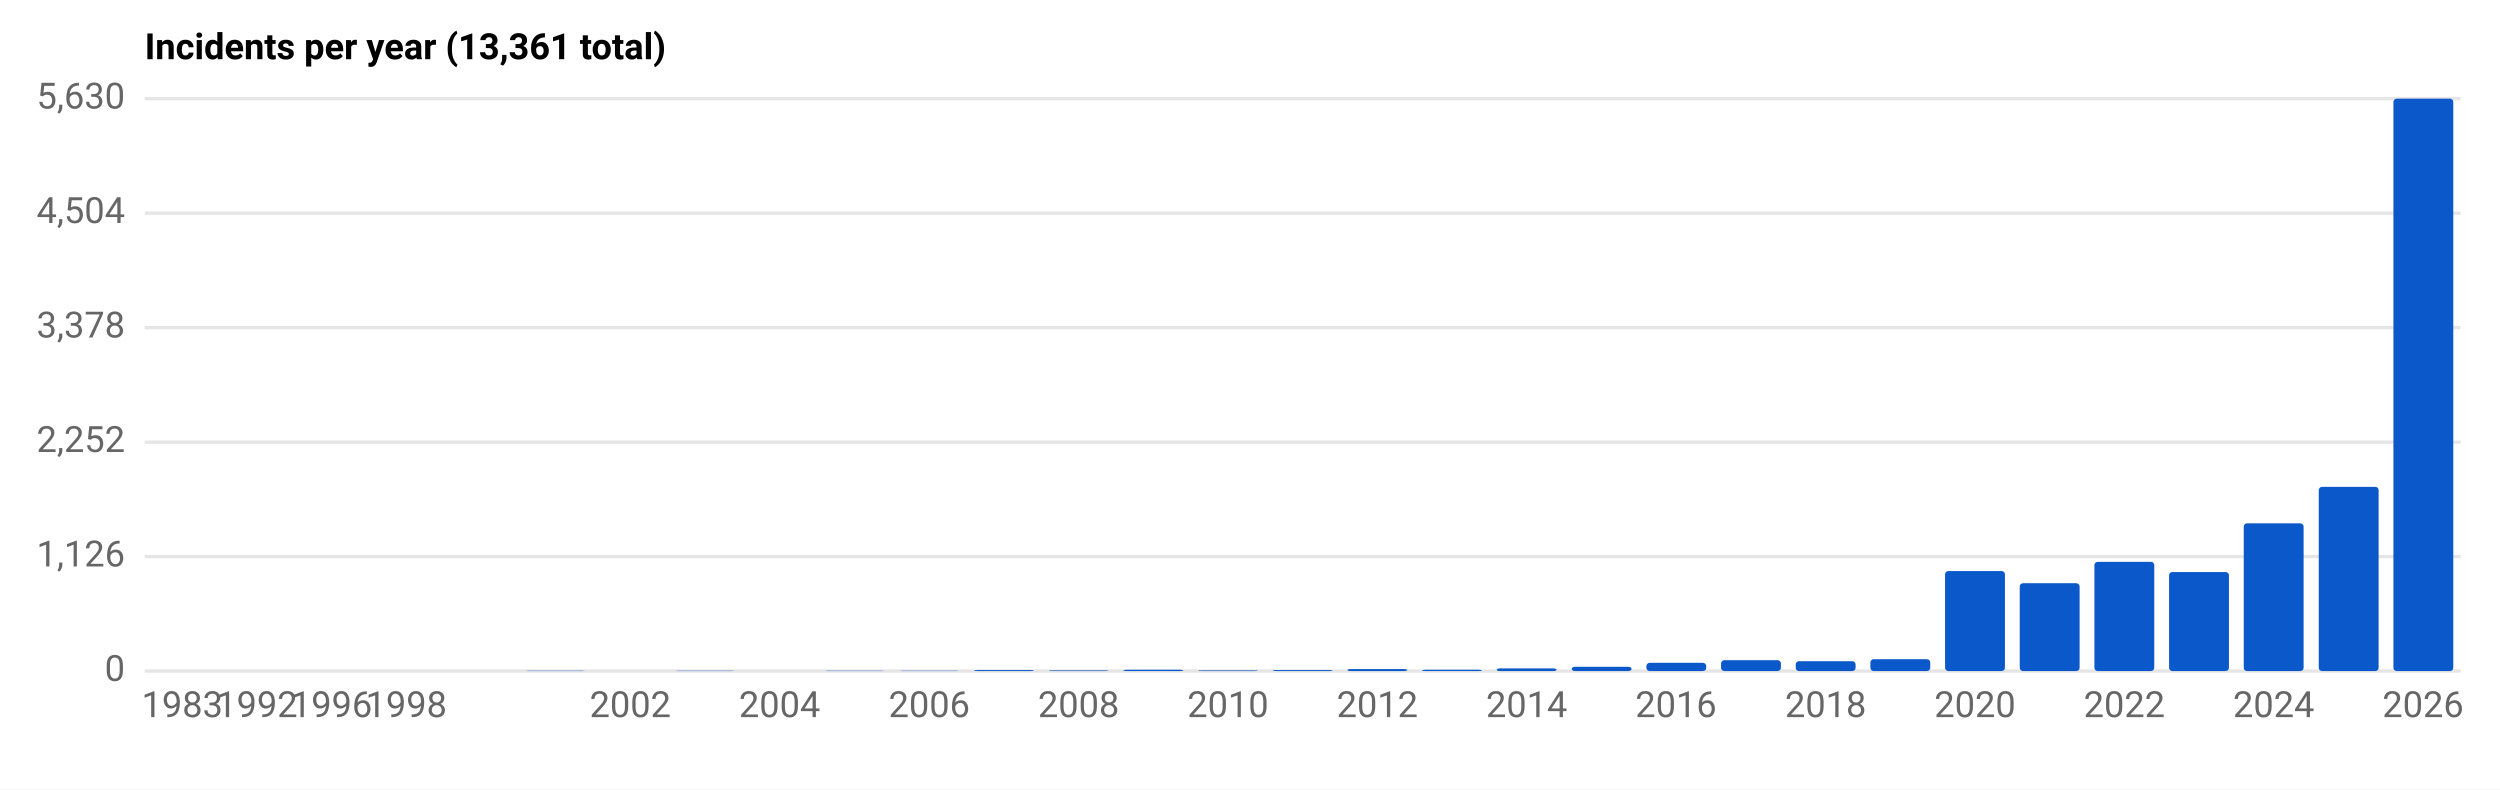
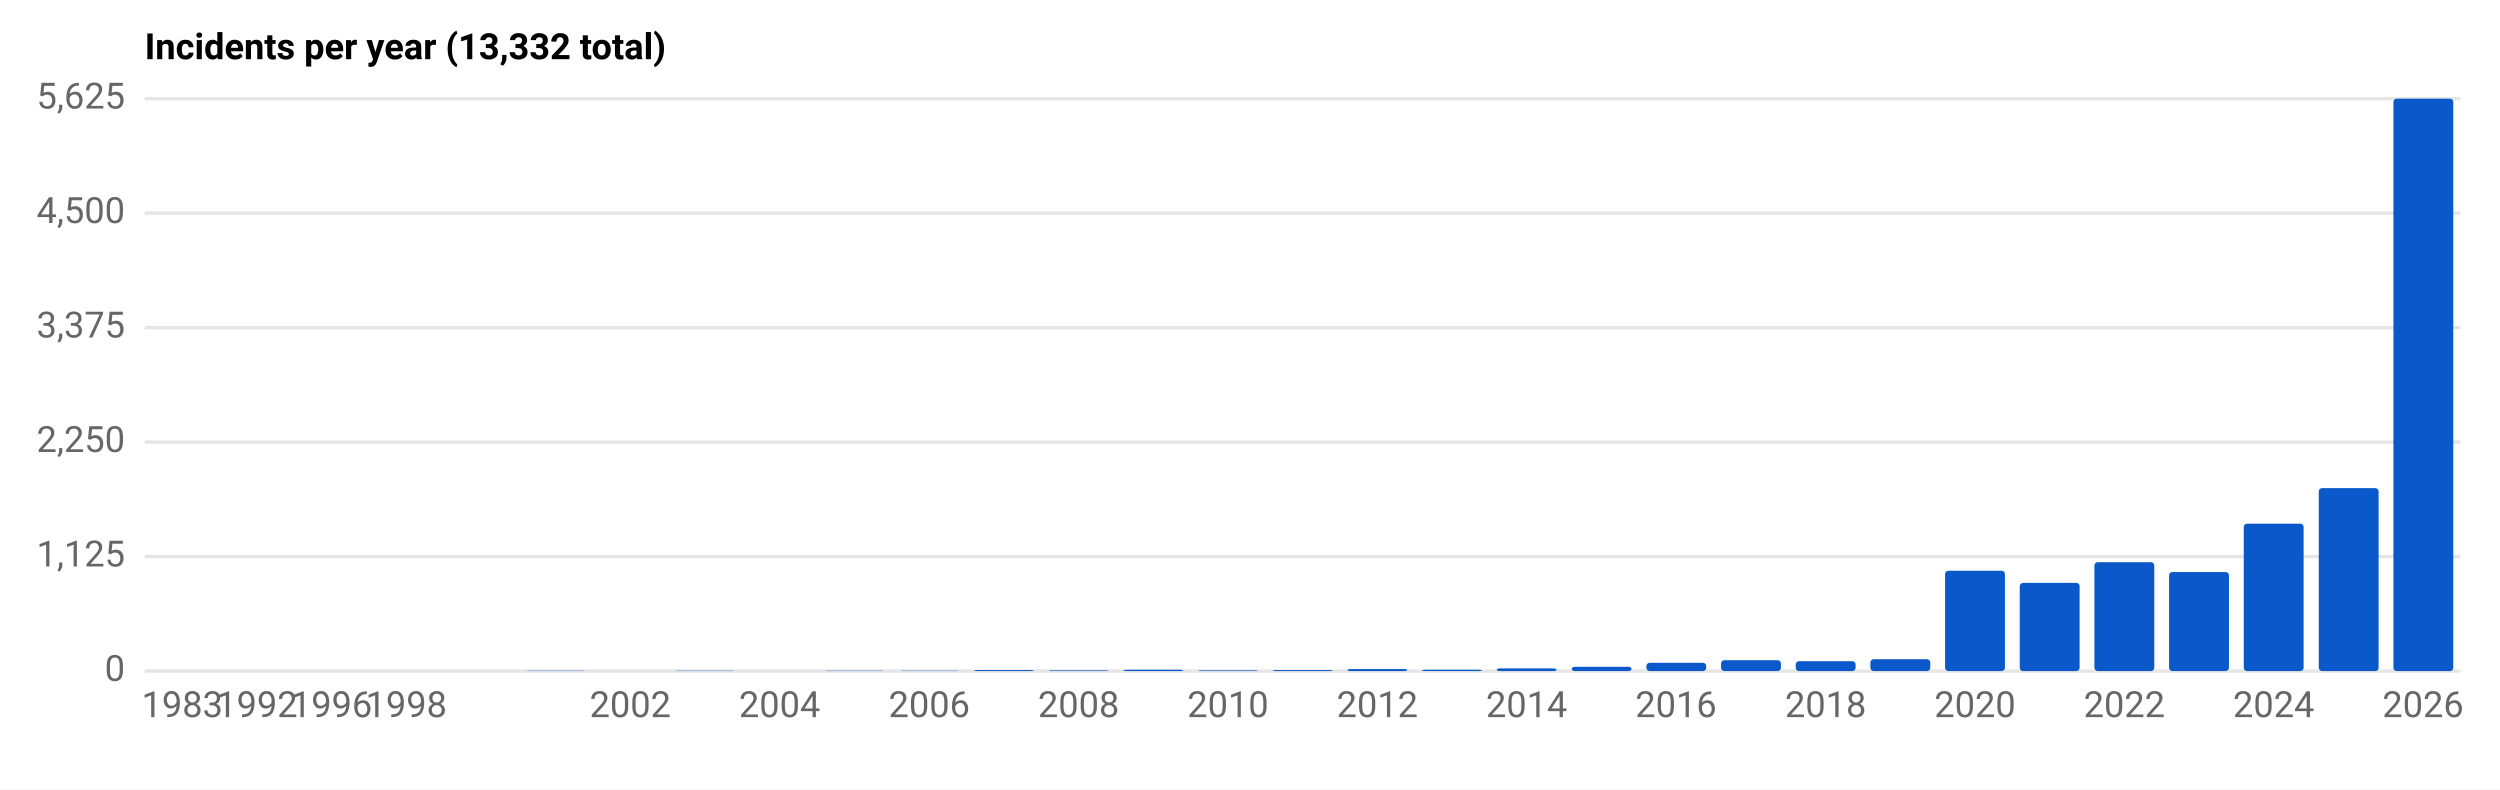
<svg xmlns="http://www.w3.org/2000/svg" viewBox="0 0 760 240" role="img" aria-label="Incidents per year, 1983–2026" font-family="system-ui,-apple-system,Segoe UI,Roboto,sans-serif" font-size="11">
  <rect x="0" y="0" width="100%" height="100%" fill="white" />
-   <text x="44" y="18" font-weight="600">Incidents per year (13,361 total)</text>
+   <text x="44" y="18" font-weight="600">Incidents per year (13,332 total)</text>
  <line x1="44" y1="30.0" x2="748" y2="30.0" stroke="#e5e5e5" stroke-width="1" />
-   <text x="38" y="33.0" text-anchor="end" fill="#666">5,630</text>
+   <text x="38" y="33.0" text-anchor="end" fill="#666">5,625</text>
  <line x1="44" y1="64.8" x2="748" y2="64.8" stroke="#e5e5e5" stroke-width="1" />
-   <text x="38" y="67.8" text-anchor="end" fill="#666">4,504</text>
+   <text x="38" y="67.8" text-anchor="end" fill="#666">4,500</text>
  <line x1="44" y1="99.6" x2="748" y2="99.6" stroke="#e5e5e5" stroke-width="1" />
-   <text x="38" y="102.6" text-anchor="end" fill="#666">3,378</text>
+   <text x="38" y="102.6" text-anchor="end" fill="#666">3,375</text>
  <line x1="44" y1="134.4" x2="748" y2="134.4" stroke="#e5e5e5" stroke-width="1" />
-   <text x="38" y="137.4" text-anchor="end" fill="#666">2,252</text>
+   <text x="38" y="137.4" text-anchor="end" fill="#666">2,250</text>
  <line x1="44" y1="169.2" x2="748" y2="169.2" stroke="#e5e5e5" stroke-width="1" />
-   <text x="38" y="172.2" text-anchor="end" fill="#666">1,126</text>
+   <text x="38" y="172.2" text-anchor="end" fill="#666">1,125</text>
  <line x1="44" y1="204.0" x2="748" y2="204.0" stroke="#e5e5e5" stroke-width="1" />
  <text x="38" y="207.0" text-anchor="end" fill="#666">0</text>
  <rect x="46.3" y="204.0" width="18.2" height="0.0" fill="#0a58ca" rx="1" />
  <text x="55.4" y="218" text-anchor="middle" fill="#666">1983</text>
  <rect x="69.0" y="204.0" width="18.2" height="0.0" fill="#0a58ca" rx="1" />
  <text x="78.1" y="218" text-anchor="middle" fill="#666">1992</text>
  <rect x="91.7" y="204.0" width="18.2" height="0.0" fill="#0a58ca" rx="1" />
  <text x="100.8" y="218" text-anchor="middle" fill="#666">1996</text>
  <rect x="114.4" y="204.0" width="18.2" height="0.0" fill="#0a58ca" rx="1" />
  <text x="123.5" y="218" text-anchor="middle" fill="#666">1998</text>
  <rect x="137.1" y="204.0" width="18.2" height="0.0" fill="#0a58ca" rx="1" />
  <rect x="159.8" y="203.9" width="18.2" height="0.1" fill="#0a58ca" rx="1" />
  <rect x="182.5" y="204.0" width="18.2" height="0.0" fill="#0a58ca" rx="1" />
  <text x="191.6" y="218" text-anchor="middle" fill="#666">2002</text>
  <rect x="205.2" y="203.9" width="18.2" height="0.1" fill="#0a58ca" rx="1" />
  <rect x="227.9" y="204.0" width="18.2" height="0.0" fill="#0a58ca" rx="1" />
  <text x="237.0" y="218" text-anchor="middle" fill="#666">2004</text>
  <rect x="250.7" y="203.9" width="18.2" height="0.1" fill="#0a58ca" rx="1" />
  <rect x="273.4" y="203.9" width="18.2" height="0.1" fill="#0a58ca" rx="1" />
  <text x="282.5" y="218" text-anchor="middle" fill="#666">2006</text>
  <rect x="296.1" y="203.7" width="18.2" height="0.3" fill="#0a58ca" rx="1" />
  <rect x="318.8" y="203.8" width="18.2" height="0.2" fill="#0a58ca" rx="1" />
  <text x="327.9" y="218" text-anchor="middle" fill="#666">2008</text>
  <rect x="341.5" y="203.6" width="18.2" height="0.4" fill="#0a58ca" rx="1" />
  <rect x="364.2" y="203.8" width="18.2" height="0.2" fill="#0a58ca" rx="1" />
  <text x="373.3" y="218" text-anchor="middle" fill="#666">2010</text>
  <rect x="386.9" y="203.7" width="18.2" height="0.3" fill="#0a58ca" rx="1" />
  <rect x="409.6" y="203.4" width="18.2" height="0.6" fill="#0a58ca" rx="1" />
  <text x="418.7" y="218" text-anchor="middle" fill="#666">2012</text>
  <rect x="432.3" y="203.6" width="18.2" height="0.4" fill="#0a58ca" rx="1" />
  <rect x="455.0" y="203.2" width="18.2" height="0.8" fill="#0a58ca" rx="1" />
  <text x="464.1" y="218" text-anchor="middle" fill="#666">2014</text>
  <rect x="477.8" y="202.7" width="18.2" height="1.3" fill="#0a58ca" rx="1" />
  <rect x="500.5" y="201.5" width="18.2" height="2.5" fill="#0a58ca" rx="1" />
  <text x="509.5" y="218" text-anchor="middle" fill="#666">2016</text>
  <rect x="523.2" y="200.7" width="18.2" height="3.3" fill="#0a58ca" rx="1" />
  <rect x="545.9" y="201.0" width="18.2" height="3.0" fill="#0a58ca" rx="1" />
  <text x="555.0" y="218" text-anchor="middle" fill="#666">2018</text>
  <rect x="568.6" y="200.4" width="18.2" height="3.6" fill="#0a58ca" rx="1" />
-   <rect x="591.3" y="173.6" width="18.2" height="30.4" fill="#0a58ca" rx="1" />
+   <rect x="591.3" y="173.5" width="18.2" height="30.5" fill="#0a58ca" rx="1" />
  <text x="600.4" y="218" text-anchor="middle" fill="#666">2020</text>
-   <rect x="614.0" y="177.3" width="18.2" height="26.7" fill="#0a58ca" rx="1" />
-   <rect x="636.7" y="170.8" width="18.2" height="33.2" fill="#0a58ca" rx="1" />
+   <rect x="614.0" y="177.2" width="18.2" height="26.8" fill="#0a58ca" rx="1" />
+   <rect x="636.7" y="170.9" width="18.2" height="33.1" fill="#0a58ca" rx="1" />
  <text x="645.8" y="218" text-anchor="middle" fill="#666">2022</text>
  <rect x="659.4" y="173.9" width="18.2" height="30.1" fill="#0a58ca" rx="1" />
-   <rect x="682.1" y="159.1" width="18.2" height="44.9" fill="#0a58ca" rx="1" />
+   <rect x="682.1" y="159.2" width="18.2" height="44.8" fill="#0a58ca" rx="1" />
  <text x="691.2" y="218" text-anchor="middle" fill="#666">2024</text>
-   <rect x="704.9" y="148.0" width="18.2" height="56.0" fill="#0a58ca" rx="1" />
+   <rect x="704.9" y="148.4" width="18.2" height="55.6" fill="#0a58ca" rx="1" />
  <rect x="727.6" y="30.0" width="18.2" height="174.0" fill="#0a58ca" rx="1" />
  <text x="736.6" y="218" text-anchor="middle" fill="#666">2026</text>
</svg>
